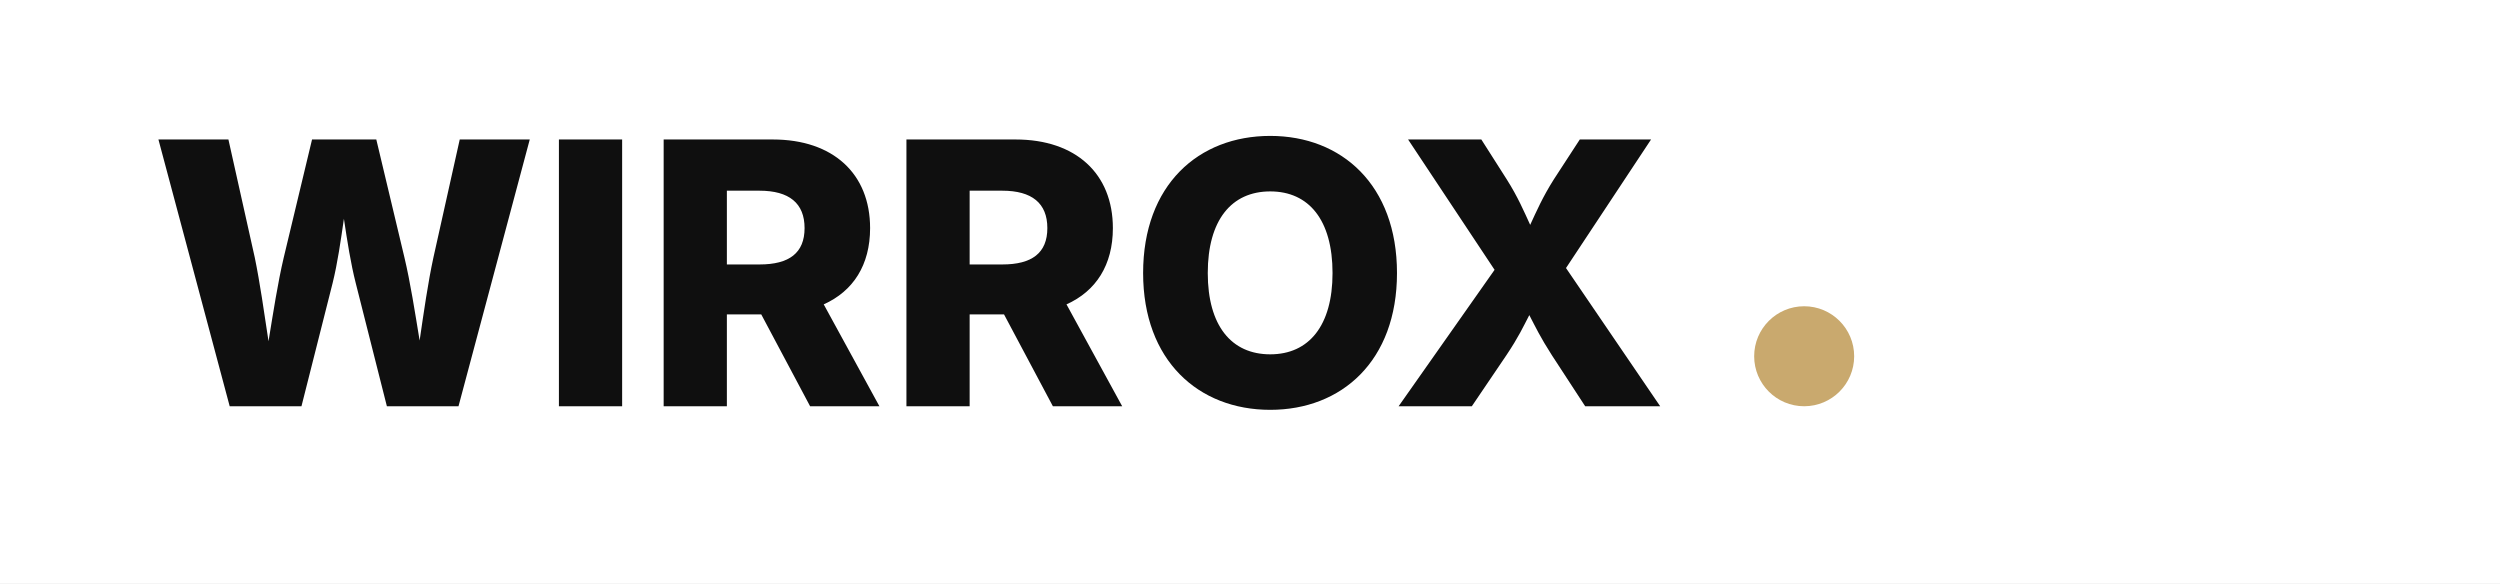
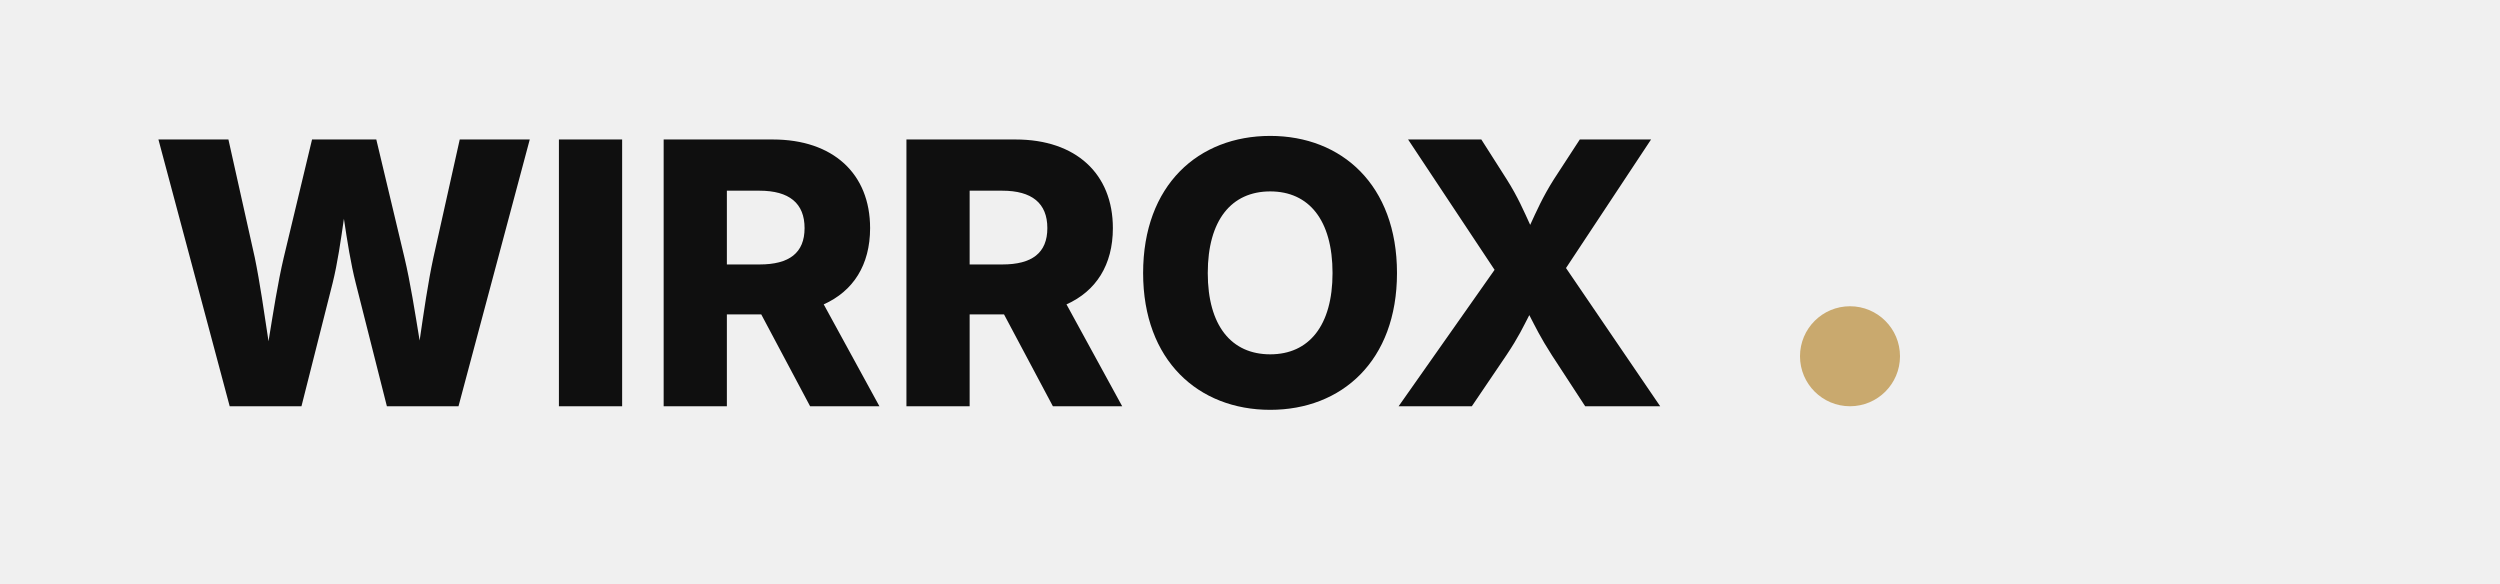
<svg xmlns="http://www.w3.org/2000/svg" viewBox="0 0 1200 280" role="img" aria-label="WIRROX wordmark">
-   <rect width="1200" height="280" fill="#FFFFFF" />
  <text x="72" y="195" textLength="760" lengthAdjust="spacingAndGlyphs" font-family="Inter, Arial, sans-serif" font-size="176" font-weight="800" fill="#0F0F0F">WIRROX</text>
-   <circle cx="866" cy="171" r="24" fill="#C9A96E" />
+   <circle cx="888" cy="171" r="24" fill="#C9A96E" />
</svg>
